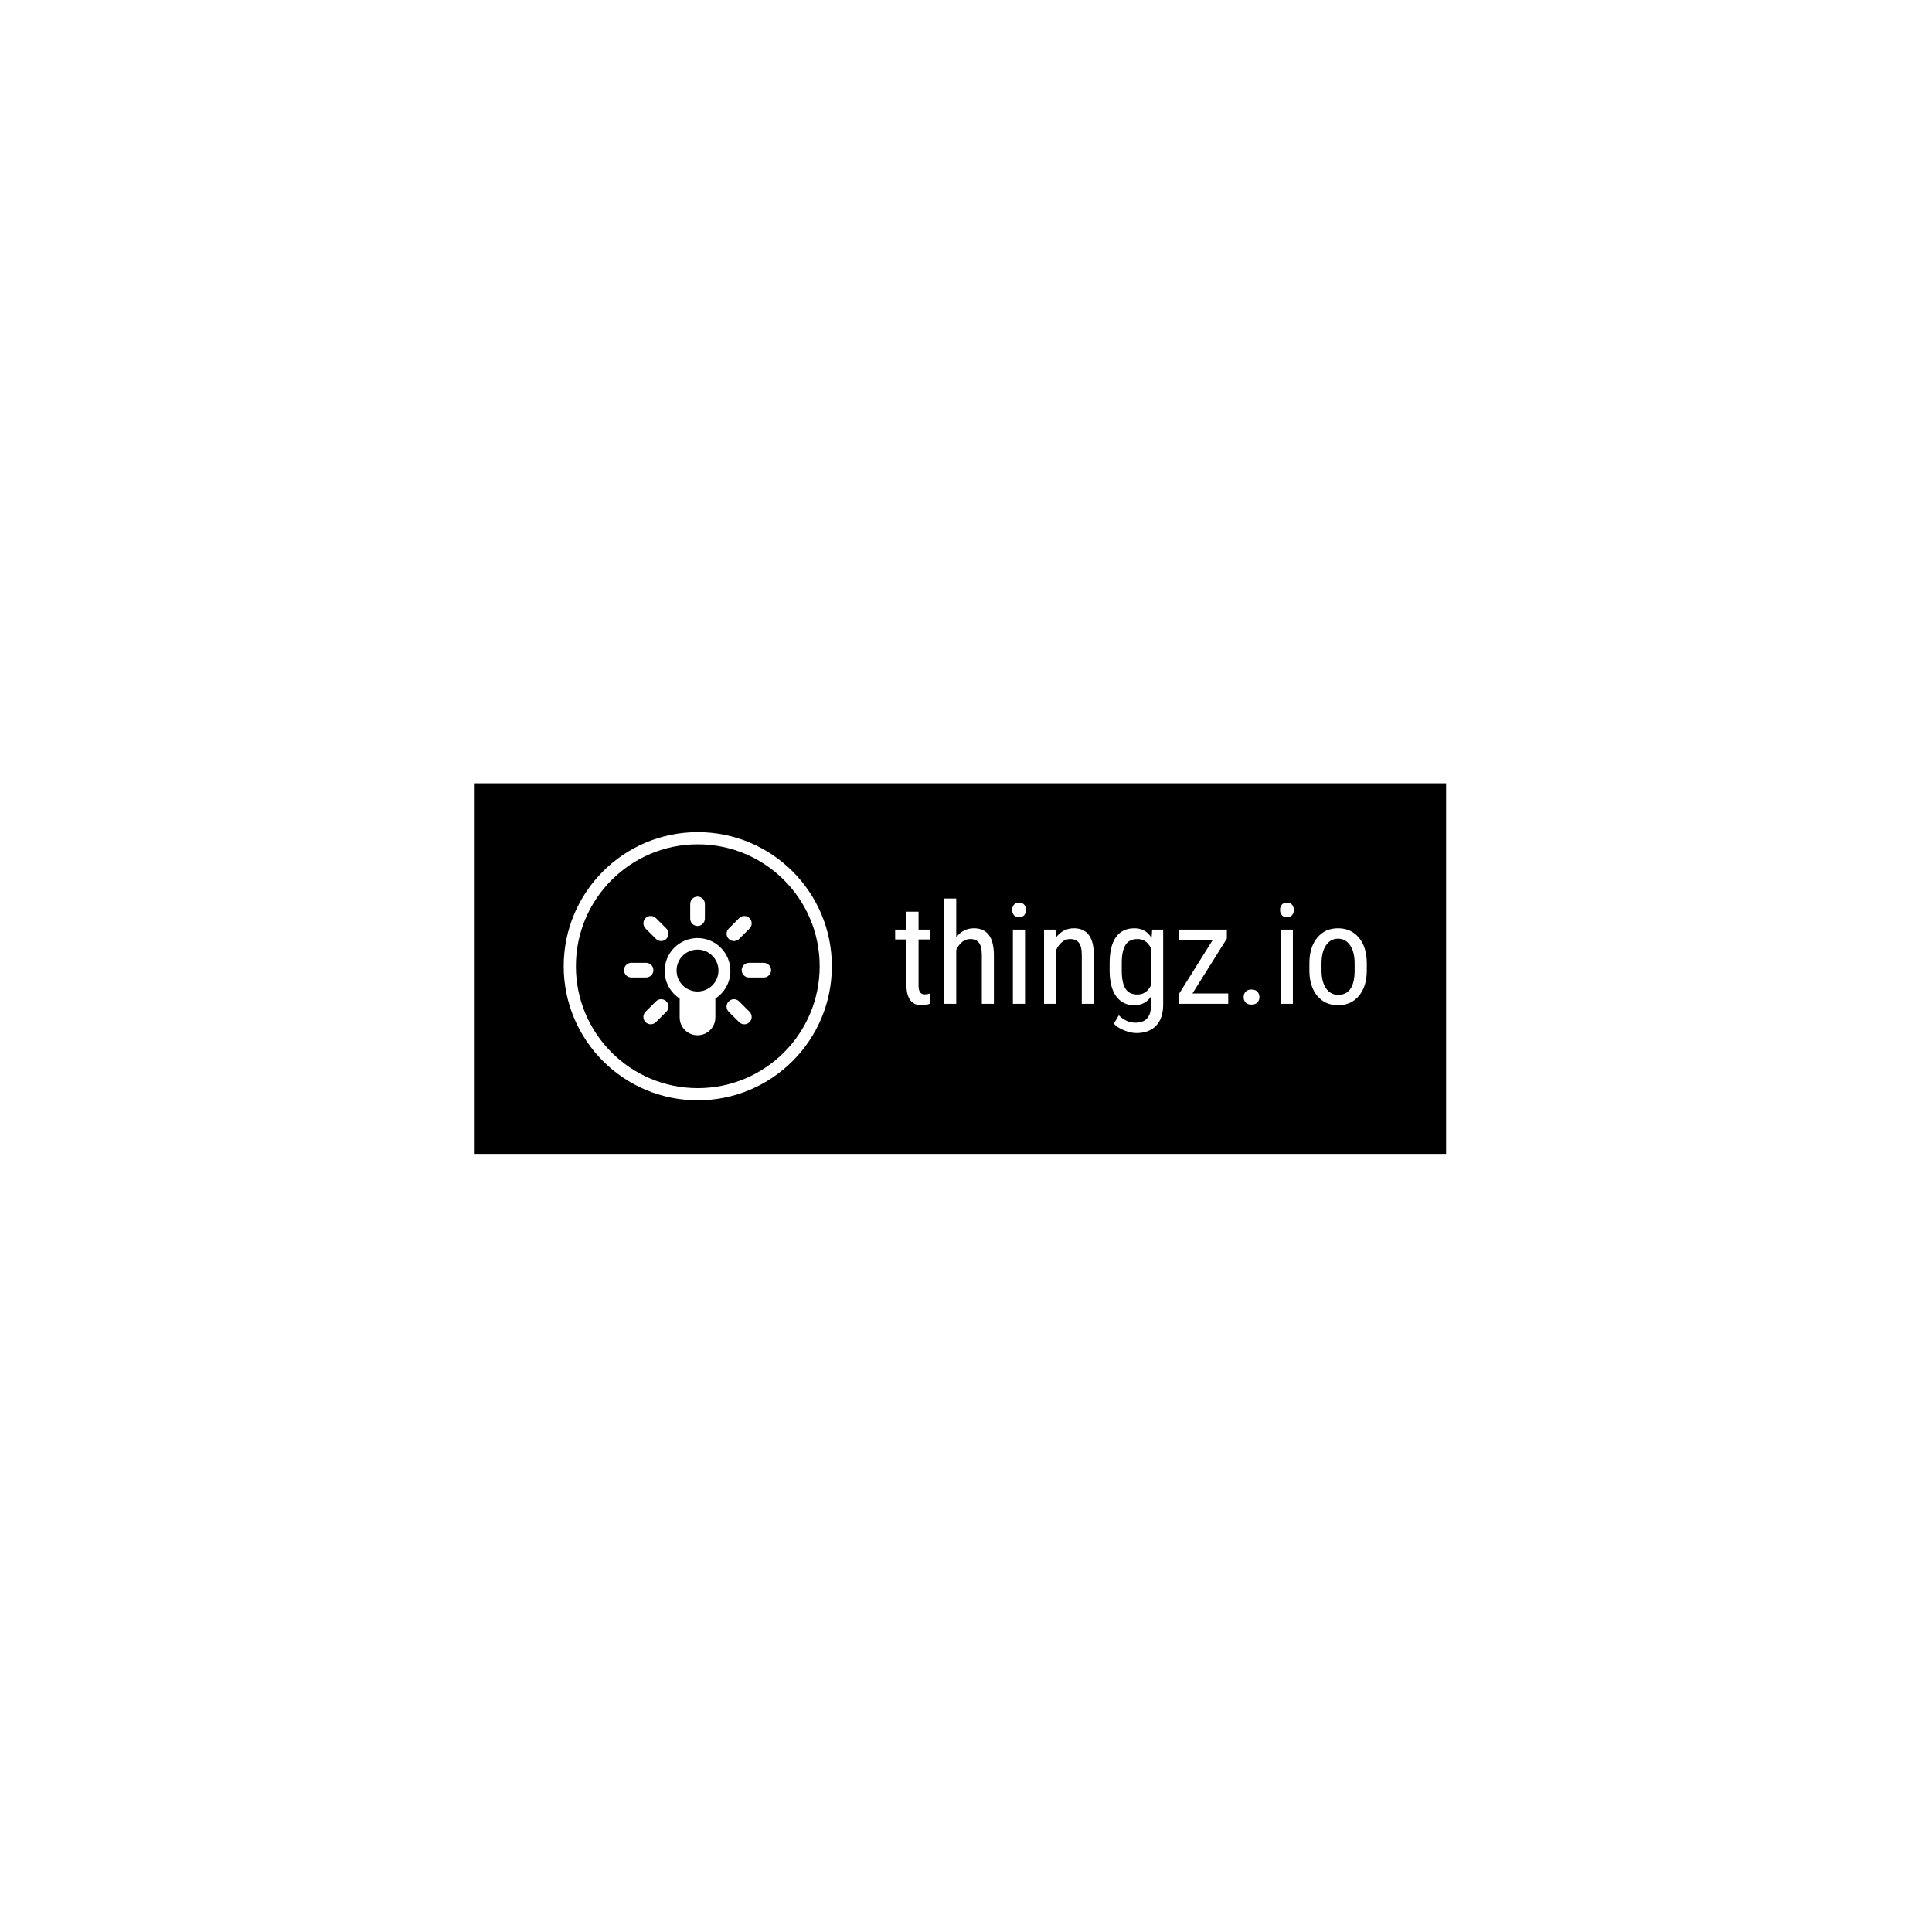
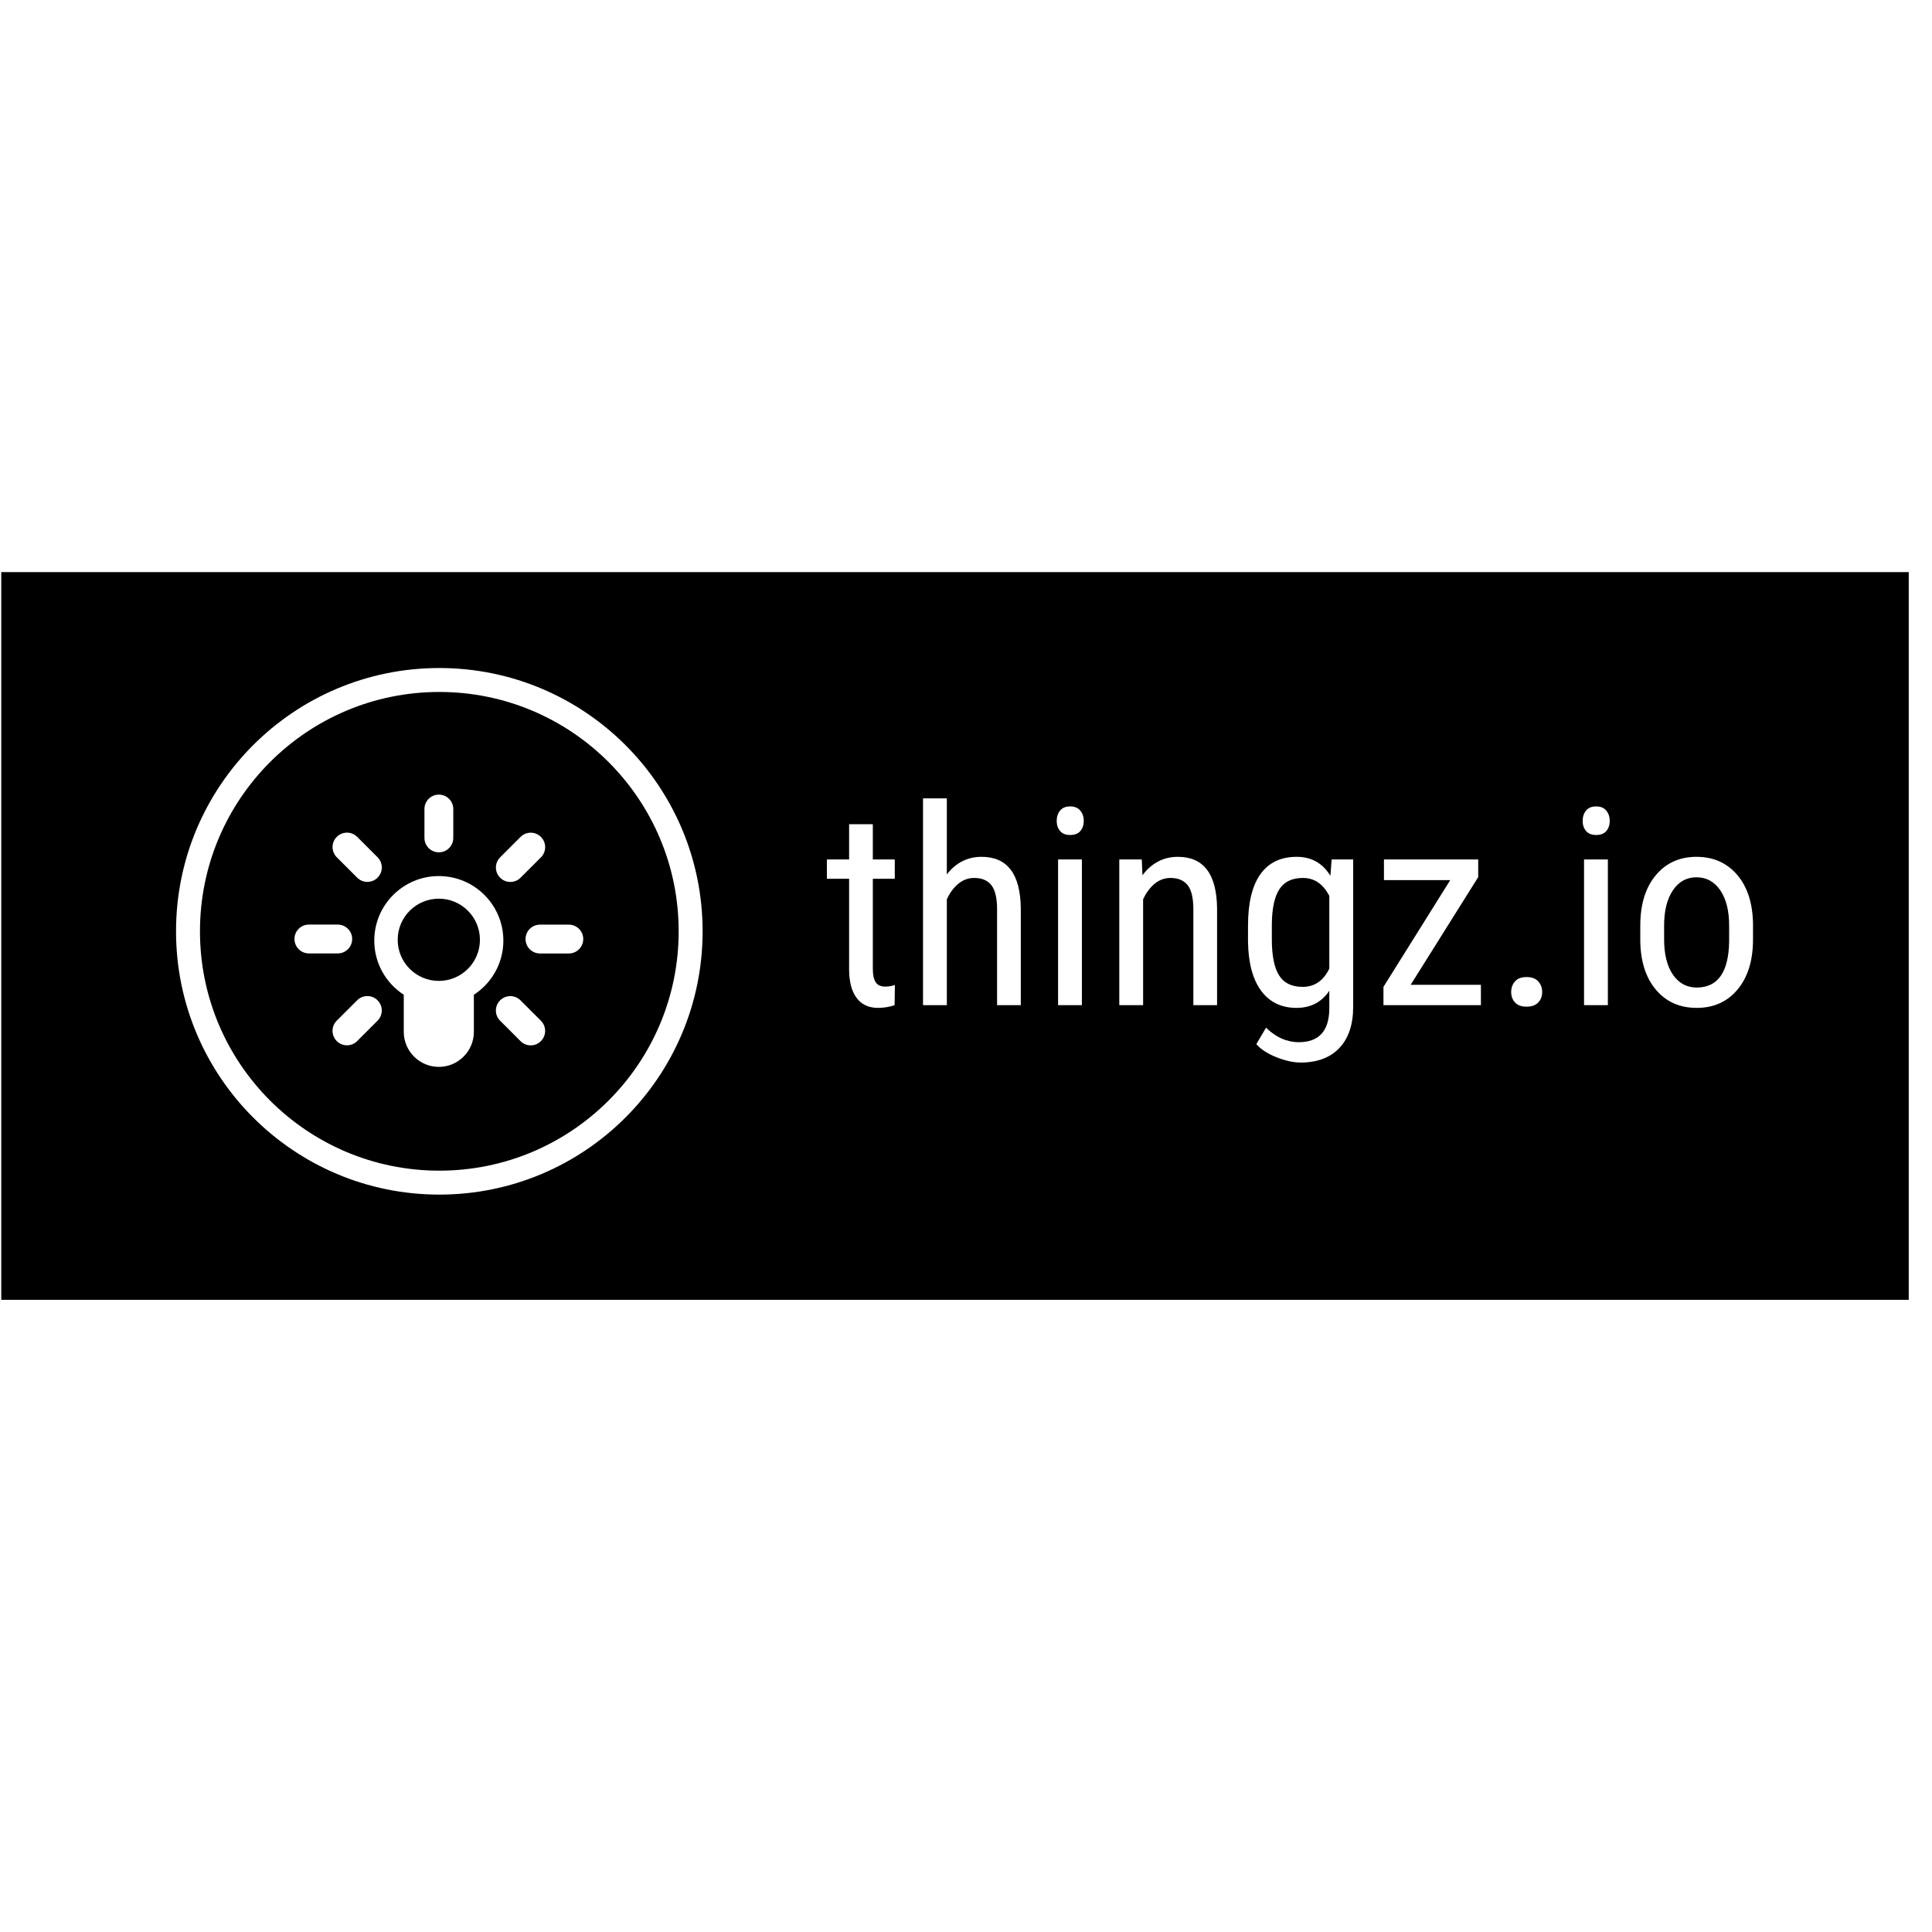
- <svg xmlns="http://www.w3.org/2000/svg" version="1.1" width="1080" height="1080" viewBox="0 0 1080 1080" xml:space="preserve">
+ <svg xmlns="http://www.w3.org/2000/svg" version="1.1" width="1080" height="1080" viewBox="265 450 550 200" xml:space="preserve">
  <defs>
</defs>
  <g transform="matrix(1 0 0 1 540 540)" id="0b16fe74-40f4-42a0-9c51-be112cd8282a">
    <rect style="stroke: none; stroke-width: 1; stroke-dasharray: none; stroke-linecap: butt; stroke-dashoffset: 0; stroke-linejoin: miter; stroke-miterlimit: 4; fill: rgb(255,255,255); fill-rule: nonzero; opacity: 1; visibility: hidden;" vector-effect="non-scaling-stroke" x="-540" y="-540" rx="0" ry="0" width="1080" height="1080" />
  </g>
  <g transform="matrix(1 0 0 1 540 540)" id="fe4bd720-69a7-42d8-aeea-537617951be9">
</g>
  <g transform="matrix(384.03 0 0 146.51 536.87 541.45)">
    <path style="stroke: none; stroke-width: 1; stroke-dasharray: none; stroke-linecap: butt; stroke-dashoffset: 0; stroke-linejoin: miter; stroke-miterlimit: 10; fill: rgb(0,0,0); fill-rule: nonzero; opacity: 1;" vector-effect="non-scaling-stroke" transform=" translate(0, 0)" d="M -0.707 0.707 L -0.707 -0.707 L 0.707 -0.707 L 0.707 0.707 z" stroke-linecap="round" />
  </g>
  <g transform="matrix(1.57 0 0 1.57 632.23 539.88)">
    <path style="stroke: none; stroke-width: 1; stroke-dasharray: none; stroke-linecap: butt; stroke-dashoffset: 0; stroke-linejoin: miter; stroke-miterlimit: 4; fill: rgb(255,255,255); fill-rule: nonzero; opacity: 1;" vector-effect="non-scaling-stroke" transform=" translate(-84.53, 13.55)" d="M 4.59 -32.81 L 8.89 -32.81 L 8.89 -26.42 L 12.87 -26.42 L 12.87 -22.92 L 8.89 -22.92 L 8.89 -6.54 Q 8.89 -4.98 9.4 -4.17 Q 9.91 -3.37 11.16 -3.37 L 11.16 -3.37 Q 12.01 -3.37 12.89 -3.66 L 12.89 -3.66 L 12.84 0 Q 11.38 0.49 9.84 0.49 L 9.84 0.49 Q 7.28 0.49 5.93 -1.34 Q 4.59 -3.17 4.59 -6.52 L 4.59 -6.52 L 4.59 -22.92 L 0.56 -22.92 L 0.56 -26.42 L 4.59 -26.42 L 4.59 -32.81 Z M 22.31 -37.5 L 22.31 -23.71 Q 24.78 -26.9 28.61 -26.9 L 28.61 -26.9 Q 35.62 -26.9 35.72 -17.55 L 35.72 -17.55 L 35.72 0 L 31.42 0 L 31.42 -17.36 Q 31.42 -20.46 30.38 -21.77 Q 29.34 -23.07 27.27 -23.07 L 27.27 -23.07 Q 25.66 -23.07 24.37 -22 Q 23.09 -20.92 22.31 -19.19 L 22.31 -19.19 L 22.31 0 L 17.99 0 L 17.99 -37.5 L 22.31 -37.5 Z M 46.8 -26.42 L 46.8 0 L 42.48 0 L 42.48 -26.42 L 46.8 -26.42 Z M 47.14 -33.42 L 47.14 -33.42 Q 47.14 -32.32 46.53 -31.59 Q 45.92 -30.86 44.67 -30.86 L 44.67 -30.86 Q 43.45 -30.86 42.84 -31.59 Q 42.23 -32.32 42.23 -33.42 Q 42.23 -34.52 42.84 -35.28 Q 43.45 -36.04 44.67 -36.04 Q 45.89 -36.04 46.52 -35.27 Q 47.14 -34.5 47.14 -33.42 Z M 53.58 -26.42 L 57.66 -26.42 L 57.78 -23.56 Q 60.3 -26.9 64.2 -26.9 L 64.2 -26.9 Q 71.21 -26.9 71.31 -17.55 L 71.31 -17.55 L 71.31 0 L 67.01 0 L 67.01 -17.36 Q 67.01 -20.46 65.97 -21.77 Q 64.93 -23.07 62.86 -23.07 L 62.86 -23.07 Q 61.25 -23.07 59.97 -22 Q 58.68 -20.92 57.9 -19.19 L 57.9 -19.19 L 57.9 0 L 53.58 0 L 53.58 -26.42 Z M 76.92 -11.47 L 76.92 -14.4 Q 76.92 -20.58 79.16 -23.74 Q 81.41 -26.9 85.73 -26.9 L 85.73 -26.9 Q 89.76 -26.9 91.86 -23.46 L 91.86 -23.46 L 92.08 -26.42 L 95.99 -26.42 L 95.99 0.24 Q 95.99 5.15 93.47 7.78 Q 90.96 10.4 86.46 10.4 L 86.46 10.4 Q 84.51 10.4 82.08 9.44 Q 79.65 8.47 78.43 7.06 L 78.43 7.06 L 80.19 4.08 Q 82.88 6.71 86.12 6.71 L 86.12 6.71 Q 91.52 6.71 91.66 0.83 L 91.66 0.83 L 91.66 -2.61 Q 89.57 0.49 85.71 0.49 L 85.71 0.49 Q 81.61 0.49 79.31 -2.6 Q 77.02 -5.69 76.92 -11.47 L 76.92 -11.47 Z M 81.24 -14.58 L 81.24 -11.94 Q 81.24 -7.5 82.55 -5.41 Q 83.85 -3.32 86.83 -3.32 L 86.83 -3.32 Q 90.05 -3.32 91.66 -6.62 L 91.66 -6.62 L 91.66 -19.82 Q 89.98 -23.07 86.88 -23.07 L 86.88 -23.07 Q 83.9 -23.07 82.58 -20.98 Q 81.26 -18.9 81.24 -14.58 L 81.24 -14.58 Z M 118.66 -23.22 L 106.41 -3.69 L 119.15 -3.69 L 119.15 0 L 101.48 0 L 101.48 -3.32 L 113.59 -22.68 L 101.57 -22.68 L 101.57 -26.42 L 118.66 -26.42 L 118.66 -23.22 Z M 124.64 -2.37 L 124.64 -2.37 Q 124.64 -3.54 125.34 -4.32 Q 126.03 -5.1 127.43 -5.1 Q 128.82 -5.1 129.54 -4.32 Q 130.26 -3.54 130.26 -2.37 L 130.26 -2.37 Q 130.26 -1.25 129.54 -0.49 Q 128.82 0.27 127.43 0.27 Q 126.03 0.27 125.34 -0.49 Q 124.64 -1.25 124.64 -2.37 Z M 142.17 -26.42 L 142.17 0 L 137.85 0 L 137.85 -26.42 L 142.17 -26.42 Z M 142.51 -33.42 L 142.51 -33.42 Q 142.51 -32.32 141.9 -31.59 Q 141.29 -30.86 140.05 -30.86 L 140.05 -30.86 Q 138.83 -30.86 138.21 -31.59 Q 137.6 -32.32 137.6 -33.42 Q 137.6 -34.52 138.21 -35.28 Q 138.83 -36.04 140.05 -36.04 Q 141.27 -36.04 141.89 -35.27 Q 142.51 -34.5 142.51 -33.42 Z M 148.05 -11.55 L 148.05 -14.43 Q 148.05 -20.19 150.85 -23.55 Q 153.64 -26.9 158.23 -26.9 Q 162.82 -26.9 165.62 -23.63 Q 168.41 -20.36 168.49 -14.72 L 168.49 -14.72 L 168.49 -11.94 Q 168.49 -6.2 165.7 -2.86 Q 162.92 0.49 158.28 0.49 L 158.28 0.49 Q 153.69 0.49 150.92 -2.76 Q 148.15 -6.01 148.05 -11.55 L 148.05 -11.55 Z M 152.37 -14.45 L 152.37 -11.94 Q 152.37 -7.86 153.97 -5.53 Q 155.57 -3.2 158.28 -3.2 L 158.28 -3.2 Q 163.99 -3.2 164.16 -11.45 L 164.16 -11.45 L 164.16 -14.43 Q 164.16 -18.48 162.55 -20.84 Q 160.94 -23.19 158.23 -23.19 L 158.23 -23.19 Q 155.57 -23.19 153.97 -20.84 Q 152.37 -18.48 152.37 -14.45 L 152.37 -14.45 Z" stroke-linecap="round" />
  </g>
  <g transform="matrix(1.15 0 0 1.15 390.07 540.13)">
    <path style="stroke: rgb(255,255,255); stroke-opacity: 0; stroke-width: 1; stroke-dasharray: none; stroke-linecap: butt; stroke-dashoffset: 0; stroke-linejoin: miter; stroke-miterlimit: 4; fill: rgb(255,255,255); fill-rule: nonzero; opacity: 1;" vector-effect="non-scaling-stroke" transform=" translate(-65.18, -65.18)" d="M 0 65.176 C 0 29.18 29.18 0 65.176 0 C 101.172 0 130.352 29.18 130.352 65.176 C 130.352 101.172 101.172 130.352 65.176 130.352 C 29.18 130.352 0 101.172 0 65.176 z M 65.176 124.426 C 97.899 124.426 124.426 97.899 124.426 65.176 C 124.426 32.453 97.899 5.926 65.176 5.926 C 32.453 5.926 5.926 32.453 5.926 65.176 C 5.926 97.899 32.453 124.426 65.176 124.426 z" stroke-linecap="round" />
  </g>
  <g transform="matrix(0.95 0 0 0.95 389.94 509.42)">
    <path style="stroke: none; stroke-width: 1; stroke-dasharray: none; stroke-linecap: butt; stroke-dashoffset: 0; stroke-linejoin: miter; stroke-miterlimit: 4; fill: rgb(255,255,255); fill-rule: nonzero; opacity: 1;" vector-effect="non-scaling-stroke" transform=" translate(-48.07, -16.6)" d="M 48.066 25.249 C 45.679 25.249 43.744 23.32 43.744 20.926 L 43.744 12.282 C 43.744 9.889 45.68 7.96 48.066 7.96 C 50.451 7.96 52.388 9.89 52.388 12.282 L 52.388 20.926 C 52.389 23.32 50.451 25.249 48.066 25.249" stroke-linecap="round" />
  </g>
  <g transform="matrix(0.95 0 0 0.95 413.19 519.06)">
    <path style="stroke: none; stroke-width: 1; stroke-dasharray: none; stroke-linecap: butt; stroke-dashoffset: 0; stroke-linejoin: miter; stroke-miterlimit: 4; fill: rgb(255,255,255); fill-rule: nonzero; opacity: 1;" vector-effect="non-scaling-stroke" transform=" translate(-72.52, -26.73)" d="M 69.462 34.112 C 68.356 34.112 67.249 33.691 66.405 32.846 C 64.716 31.154 64.716 28.422 66.405 26.734 L 72.516 20.622 C 74.207 18.931 76.938 18.931 78.628 20.622 C 80.318 22.315 80.318 25.046 78.628 26.734 L 72.516 32.846 C 71.676 33.691 70.567 34.112 69.462 34.112" stroke-linecap="round" />
  </g>
  <g transform="matrix(0.95 0 0 0.95 422.82 542.33)">
    <path style="stroke: none; stroke-width: 1; stroke-dasharray: none; stroke-linecap: butt; stroke-dashoffset: 0; stroke-linejoin: miter; stroke-miterlimit: 4; fill: rgb(255,255,255); fill-rule: nonzero; opacity: 1;" vector-effect="non-scaling-stroke" transform=" translate(-82.64, -51.19)" d="M 86.965 55.512 L 78.321 55.512 C 75.933 55.512 73.999 53.578 73.999 51.189 C 73.999 48.8 75.935 46.868 78.321 46.868 L 86.965 46.868 C 89.351 46.868 91.288 48.801 91.288 51.189 C 91.288 53.58 89.35 55.512 86.965 55.512" stroke-linecap="round" />
  </g>
  <g transform="matrix(0.95 0 0 0.95 413.18 565.58)">
    <path style="stroke: none; stroke-width: 1; stroke-dasharray: none; stroke-linecap: butt; stroke-dashoffset: 0; stroke-linejoin: miter; stroke-miterlimit: 4; fill: rgb(255,255,255); fill-rule: nonzero; opacity: 1;" vector-effect="non-scaling-stroke" transform=" translate(-72.51, -75.64)" d="M 75.564 83.023 C 74.46 83.023 73.349 82.591 72.507 81.749 L 66.396 75.639 C 64.706 73.951 64.706 71.218 66.396 69.535 C 68.087 67.843 70.819 67.843 72.507 69.535 L 78.619 75.639 C 80.309 77.333 80.309 80.066 78.619 81.749 C 77.776 82.593 76.671 83.023 75.564 83.023" stroke-linecap="round" />
  </g>
  <g transform="matrix(0.95 0 0 0.95 366.67 565.57)">
    <path style="stroke: none; stroke-width: 1; stroke-dasharray: none; stroke-linecap: butt; stroke-dashoffset: 0; stroke-linejoin: miter; stroke-miterlimit: 4; fill: rgb(255,255,255); fill-rule: nonzero; opacity: 1;" vector-effect="non-scaling-stroke" transform=" translate(-23.6, -75.63)" d="M 20.547 83.007 C 19.442 83.007 18.336 82.585 17.491 81.74 C 15.801 80.048 15.801 77.316 17.491 75.629 L 23.603 69.518 C 25.294 67.826 28.025 67.826 29.715 69.518 C 31.406 71.209 31.406 73.942 29.715 75.629 L 23.602 81.74 C 22.761 82.585 21.653 83.007 20.547 83.007" stroke-linecap="round" />
  </g>
  <g transform="matrix(0.95 0 0 0.95 357.04 542.31)">
    <path style="stroke: none; stroke-width: 1; stroke-dasharray: none; stroke-linecap: butt; stroke-dashoffset: 0; stroke-linejoin: miter; stroke-miterlimit: 4; fill: rgb(255,255,255); fill-rule: nonzero; opacity: 1;" vector-effect="non-scaling-stroke" transform=" translate(-13.48, -51.17)" d="M 17.805 55.495 L 9.161 55.495 C 6.776 55.495 4.838 53.562 4.838 51.174 C 4.838 48.784 6.776 46.852 9.161 46.852 L 17.805 46.852 C 20.193 46.852 22.128 48.785 22.128 51.174 C 22.127 53.562 20.193 55.495 17.805 55.495" stroke-linecap="round" />
  </g>
  <g transform="matrix(0.95 0 0 0.95 366.68 519.05)">
    <path style="stroke: none; stroke-width: 1; stroke-dasharray: none; stroke-linecap: butt; stroke-dashoffset: 0; stroke-linejoin: miter; stroke-miterlimit: 4; fill: rgb(255,255,255); fill-rule: nonzero; opacity: 1;" vector-effect="non-scaling-stroke" transform=" translate(-23.62, -26.73)" d="M 26.675 34.104 C 25.57 34.104 24.462 33.676 23.62 32.836 L 17.508 26.726 C 15.819 25.034 15.819 22.302 17.508 20.614 C 19.199 18.926 21.93 18.926 23.62 20.614 L 29.732 26.726 C 31.422 28.418 31.422 31.149 29.732 32.836 C 28.889 33.677 27.782 34.104 26.675 34.104" stroke-linecap="round" />
  </g>
  <g transform="matrix(0.95 0 0 0.95 389.92 551.56)">
    <path style="stroke: none; stroke-width: 1; stroke-dasharray: none; stroke-linecap: butt; stroke-dashoffset: 0; stroke-linejoin: miter; stroke-miterlimit: 4; fill: rgb(255,255,255); fill-rule: nonzero; opacity: 1;" vector-effect="non-scaling-stroke" transform=" translate(-48.06, -60.93)" d="M 48.062 32.34 C 37.382 32.34 28.722 40.999 28.722 51.68 C 28.722 58.484 32.245 64.456 37.558 67.904 L 37.558 79.015 C 37.558 84.807 42.27 89.519 48.062 89.519 C 53.854 89.519 58.566 84.807 58.566 79.015 L 58.566 67.903 C 63.879 64.456 67.403 58.484 67.403 51.679 C 67.403 40.999 58.743 32.34 48.062 32.34 z M 48.062 63.757 C 41.257 63.757 35.74 58.24 35.74 51.435 C 35.74 44.63 41.257 39.114 48.062 39.114 C 54.868 39.114 60.384 44.631 60.384 51.435 C 60.385 58.24 54.868 63.757 48.062 63.757 z" stroke-linecap="round" />
  </g>
</svg>
